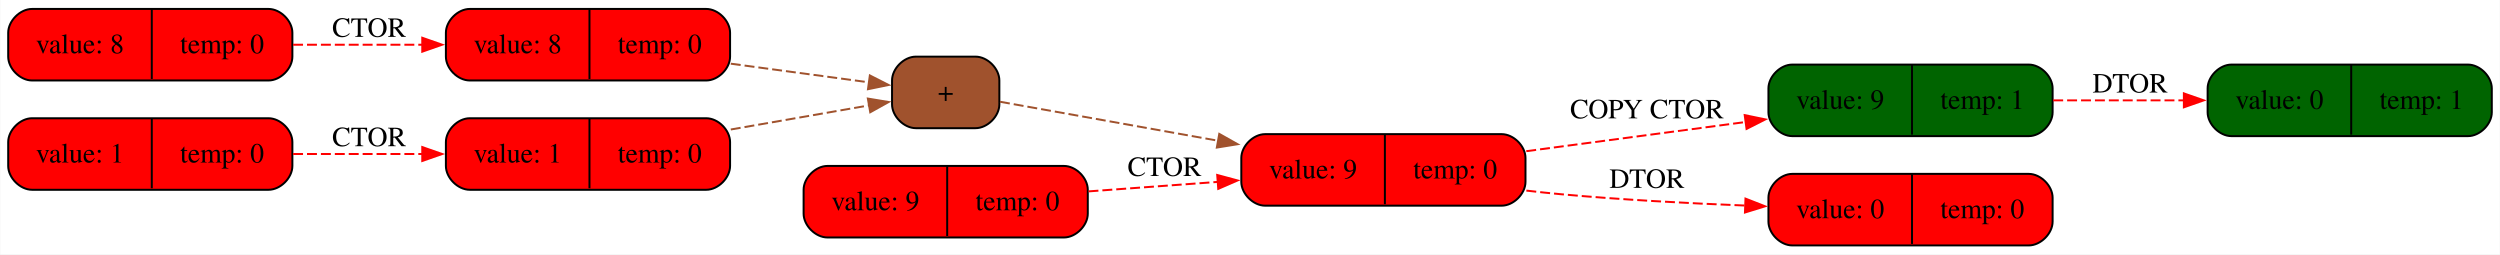
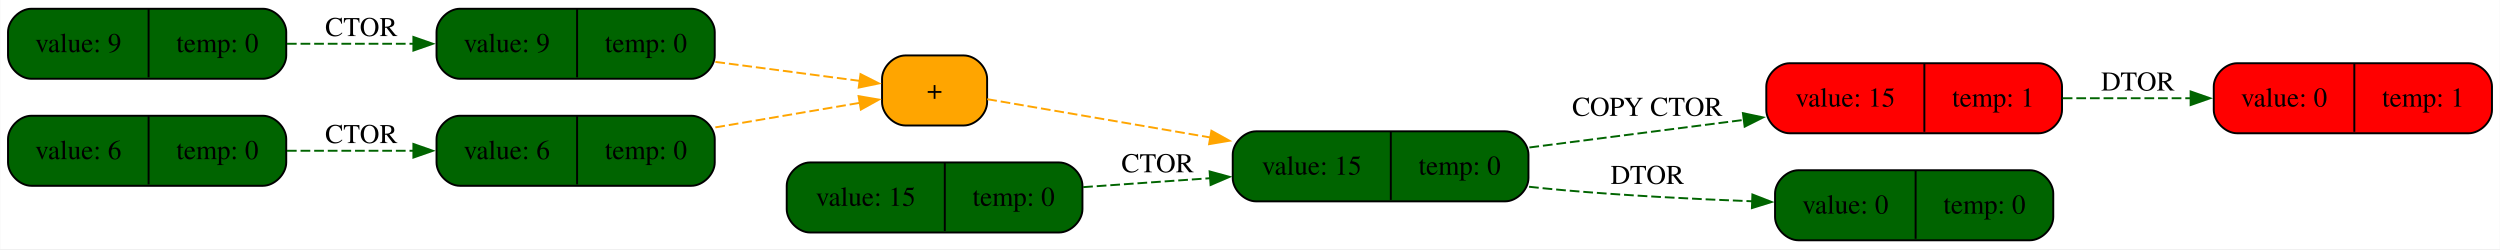
- <svg xmlns="http://www.w3.org/2000/svg" width="1258pt" height="128pt" viewBox="0.00 0.00 1257.75 128.00">
+ <svg xmlns="http://www.w3.org/2000/svg" width="1285pt" height="128pt" viewBox="0.00 0.00 1284.75 128.00">
  <g id="graph0" class="graph" transform="scale(1 1) rotate(0) translate(4 124)">
-     <polygon fill="white" stroke="none" points="-4,4 -4,-124 1253.75,-124 1253.75,4 -4,4" />
+     <polygon fill="white" stroke="none" points="-4,4 -4,-124 1280.75,-124 1280.75,4 -4,4" />
    <g id="node1" class="node">
-       <path fill="red" stroke="black" d="M12,-83.5C12,-83.5 131,-83.5 131,-83.5 137,-83.5 143,-89.5 143,-95.5 143,-95.5 143,-107.5 143,-107.5 143,-113.5 137,-119.5 131,-119.5 131,-119.5 12,-119.5 12,-119.5 6,-119.5 0,-113.5 0,-107.5 0,-107.5 0,-95.5 0,-95.5 0,-89.5 6,-83.5 12,-83.5" />
-       <text text-anchor="middle" x="36.12" y="-97.2" font-family="Times,serif" font-size="14.00">value: 8</text>
+       <path fill="darkgreen" stroke="black" d="M12,-83.5C12,-83.5 131,-83.5 131,-83.5 137,-83.5 143,-89.5 143,-95.5 143,-95.5 143,-107.5 143,-107.5 143,-113.5 137,-119.5 131,-119.5 131,-119.5 12,-119.5 12,-119.5 6,-119.5 0,-113.5 0,-107.5 0,-107.5 0,-95.5 0,-95.5 0,-89.5 6,-83.5 12,-83.5" />
+       <text text-anchor="middle" x="36.12" y="-97.2" font-family="Times,serif" font-size="14.00">value: 9</text>
      <polyline fill="none" stroke="black" points="72.25,-84.25 72.25,-119.5" />
      <text text-anchor="middle" x="107.62" y="-97.2" font-family="Times,serif" font-size="14.00">temp: 0</text>
    </g>
    <g id="node2" class="node">
-       <path fill="red" stroke="black" d="M232.25,-83.5C232.25,-83.5 351.25,-83.5 351.25,-83.5 357.25,-83.5 363.25,-89.5 363.25,-95.5 363.25,-95.5 363.25,-107.5 363.25,-107.5 363.25,-113.5 357.25,-119.5 351.25,-119.5 351.25,-119.5 232.25,-119.5 232.25,-119.5 226.25,-119.5 220.25,-113.5 220.25,-107.5 220.25,-107.5 220.25,-95.5 220.25,-95.5 220.25,-89.5 226.25,-83.5 232.25,-83.5" />
-       <text text-anchor="middle" x="256.38" y="-97.2" font-family="Times,serif" font-size="14.00">value: 8</text>
+       <path fill="darkgreen" stroke="black" d="M232.25,-83.5C232.25,-83.5 351.25,-83.5 351.25,-83.5 357.25,-83.5 363.25,-89.5 363.25,-95.5 363.25,-95.5 363.25,-107.5 363.25,-107.5 363.25,-113.5 357.25,-119.5 351.25,-119.5 351.25,-119.5 232.25,-119.5 232.25,-119.5 226.25,-119.5 220.25,-113.5 220.25,-107.5 220.25,-107.5 220.25,-95.5 220.25,-95.5 220.25,-89.5 226.25,-83.5 232.25,-83.5" />
+       <text text-anchor="middle" x="256.38" y="-97.2" font-family="Times,serif" font-size="14.00">value: 9</text>
      <polyline fill="none" stroke="black" points="292.5,-84.25 292.5,-119.5" />
      <text text-anchor="middle" x="327.88" y="-97.2" font-family="Times,serif" font-size="14.00">temp: 0</text>
    </g>
    <g id="edge1" class="edge">
-       <path fill="none" stroke="red" stroke-dasharray="5,2" d="M143.36,-101.5C164.14,-101.5 187.05,-101.5 208.48,-101.5" />
-       <polygon fill="red" stroke="red" points="208.36,-105 218.36,-101.5 208.36,-98 208.36,-105" />
+       <path fill="none" stroke="darkgreen" stroke-dasharray="5,2" d="M143.36,-101.5C164.14,-101.5 187.05,-101.5 208.48,-101.5" />
+       <polygon fill="darkgreen" stroke="darkgreen" points="208.36,-105 218.36,-101.5 208.36,-98 208.36,-105" />
      <text text-anchor="middle" x="181.62" y="-105.45" font-family="Times,serif" font-size="14.00">CTOR</text>
    </g>
    <g id="node7" class="node">
-       <path fill="sienna" stroke="black" d="M456.75,-59.5C456.75,-59.5 486.75,-59.5 486.75,-59.5 492.75,-59.5 498.75,-65.5 498.75,-71.5 498.75,-71.5 498.75,-83.5 498.75,-83.5 498.75,-89.5 492.75,-95.5 486.75,-95.5 486.75,-95.5 456.75,-95.5 456.75,-95.5 450.75,-95.5 444.75,-89.5 444.75,-83.5 444.75,-83.5 444.75,-71.5 444.75,-71.5 444.75,-65.5 450.75,-59.5 456.75,-59.5" />
-       <text text-anchor="middle" x="471.75" y="-73.2" font-family="Times,serif" font-size="14.00">+</text>
+       <path fill="orange" stroke="black" d="M461.25,-59.5C461.25,-59.5 491.25,-59.5 491.25,-59.5 497.25,-59.5 503.25,-65.5 503.25,-71.5 503.25,-71.5 503.25,-83.5 503.25,-83.5 503.25,-89.5 497.25,-95.5 491.25,-95.5 491.25,-95.5 461.25,-95.5 461.25,-95.5 455.25,-95.5 449.25,-89.5 449.25,-83.5 449.25,-83.5 449.25,-71.5 449.25,-71.5 449.25,-65.5 455.25,-59.5 461.25,-59.5" />
+       <text text-anchor="middle" x="476.25" y="-73.2" font-family="Times,serif" font-size="14.00">+</text>
    </g>
    <g id="edge4" class="edge">
-       <path fill="none" stroke="sienna" stroke-dasharray="5,2" d="M363.61,-91.95C387.44,-88.73 413.08,-85.28 433.3,-82.55" />
-       <polygon fill="sienna" stroke="sienna" points="433.58,-86.04 443.02,-81.24 432.64,-79.11 433.58,-86.04" />
+       <path fill="none" stroke="orange" stroke-dasharray="5,2" d="M363.57,-92.19C388.93,-88.85 416.51,-85.22 437.92,-82.41" />
+       <polygon fill="orange" stroke="orange" points="438.17,-85.91 447.62,-81.13 437.25,-78.97 438.17,-85.91" />
    </g>
    <g id="node3" class="node">
-       <path fill="red" stroke="black" d="M12,-28.5C12,-28.5 131,-28.5 131,-28.5 137,-28.5 143,-34.5 143,-40.5 143,-40.5 143,-52.5 143,-52.5 143,-58.5 137,-64.5 131,-64.5 131,-64.5 12,-64.5 12,-64.5 6,-64.5 0,-58.5 0,-52.5 0,-52.5 0,-40.5 0,-40.5 0,-34.5 6,-28.5 12,-28.5" />
-       <text text-anchor="middle" x="36.12" y="-42.2" font-family="Times,serif" font-size="14.00">value: 1</text>
+       <path fill="darkgreen" stroke="black" d="M12,-28.5C12,-28.5 131,-28.5 131,-28.5 137,-28.5 143,-34.5 143,-40.5 143,-40.5 143,-52.5 143,-52.5 143,-58.5 137,-64.5 131,-64.5 131,-64.5 12,-64.5 12,-64.5 6,-64.5 0,-58.5 0,-52.5 0,-52.5 0,-40.5 0,-40.5 0,-34.5 6,-28.5 12,-28.5" />
+       <text text-anchor="middle" x="36.12" y="-42.2" font-family="Times,serif" font-size="14.00">value: 6</text>
      <polyline fill="none" stroke="black" points="72.25,-29.25 72.25,-64.5" />
      <text text-anchor="middle" x="107.62" y="-42.2" font-family="Times,serif" font-size="14.00">temp: 0</text>
    </g>
    <g id="node4" class="node">
-       <path fill="red" stroke="black" d="M232.25,-28.5C232.25,-28.5 351.25,-28.5 351.25,-28.5 357.25,-28.5 363.25,-34.5 363.25,-40.5 363.25,-40.5 363.25,-52.5 363.25,-52.5 363.25,-58.5 357.25,-64.5 351.25,-64.5 351.25,-64.5 232.25,-64.5 232.25,-64.5 226.25,-64.5 220.25,-58.5 220.25,-52.5 220.25,-52.5 220.25,-40.5 220.25,-40.5 220.25,-34.5 226.25,-28.5 232.25,-28.5" />
-       <text text-anchor="middle" x="256.38" y="-42.2" font-family="Times,serif" font-size="14.00">value: 1</text>
+       <path fill="darkgreen" stroke="black" d="M232.25,-28.5C232.25,-28.5 351.25,-28.5 351.25,-28.5 357.25,-28.5 363.25,-34.5 363.25,-40.5 363.25,-40.5 363.25,-52.5 363.25,-52.5 363.25,-58.5 357.25,-64.5 351.25,-64.5 351.25,-64.5 232.25,-64.5 232.25,-64.5 226.25,-64.5 220.25,-58.5 220.25,-52.5 220.25,-52.5 220.25,-40.5 220.25,-40.5 220.25,-34.5 226.25,-28.5 232.25,-28.5" />
+       <text text-anchor="middle" x="256.38" y="-42.2" font-family="Times,serif" font-size="14.00">value: 6</text>
      <polyline fill="none" stroke="black" points="292.5,-29.25 292.5,-64.5" />
      <text text-anchor="middle" x="327.88" y="-42.2" font-family="Times,serif" font-size="14.00">temp: 0</text>
    </g>
    <g id="edge2" class="edge">
-       <path fill="none" stroke="red" stroke-dasharray="5,2" d="M143.36,-46.5C164.14,-46.5 187.05,-46.5 208.48,-46.5" />
-       <polygon fill="red" stroke="red" points="208.36,-50 218.36,-46.5 208.36,-43 208.36,-50" />
+       <path fill="none" stroke="darkgreen" stroke-dasharray="5,2" d="M143.36,-46.5C164.14,-46.5 187.05,-46.5 208.48,-46.5" />
+       <polygon fill="darkgreen" stroke="darkgreen" points="208.36,-50 218.36,-46.5 208.36,-43 208.36,-50" />
      <text text-anchor="middle" x="181.62" y="-50.45" font-family="Times,serif" font-size="14.00">CTOR</text>
    </g>
    <g id="edge5" class="edge">
-       <path fill="none" stroke="sienna" stroke-dasharray="5,2" d="M363.61,-58.84C387.44,-62.99 413.08,-67.46 433.3,-70.98" />
-       <polygon fill="sienna" stroke="sienna" points="432.58,-74.4 443.03,-72.67 433.78,-67.51 432.58,-74.4" />
+       <path fill="none" stroke="orange" stroke-dasharray="5,2" d="M363.57,-58.53C388.93,-62.84 416.51,-67.52 437.92,-71.16" />
+       <polygon fill="orange" stroke="orange" points="437.19,-74.58 447.63,-72.81 438.36,-67.68 437.19,-74.58" />
    </g>
    <g id="node5" class="node">
-       <path fill="red" stroke="black" d="M412.25,-4.5C412.25,-4.5 531.25,-4.5 531.25,-4.5 537.25,-4.5 543.25,-10.5 543.25,-16.5 543.25,-16.5 543.25,-28.5 543.25,-28.5 543.25,-34.5 537.25,-40.5 531.25,-40.5 531.25,-40.5 412.25,-40.5 412.25,-40.5 406.25,-40.5 400.25,-34.5 400.25,-28.5 400.25,-28.5 400.25,-16.5 400.25,-16.5 400.25,-10.5 406.25,-4.5 412.25,-4.5" />
-       <text text-anchor="middle" x="436.38" y="-18.2" font-family="Times,serif" font-size="14.00">value: 9</text>
-       <polyline fill="none" stroke="black" points="472.5,-5.25 472.5,-40.5" />
-       <text text-anchor="middle" x="507.88" y="-18.2" font-family="Times,serif" font-size="14.00">temp: 0</text>
+       <path fill="darkgreen" stroke="black" d="M412.25,-4.5C412.25,-4.5 540.25,-4.5 540.25,-4.5 546.25,-4.5 552.25,-10.5 552.25,-16.5 552.25,-16.5 552.25,-28.5 552.25,-28.5 552.25,-34.5 546.25,-40.5 540.25,-40.5 540.25,-40.5 412.25,-40.5 412.25,-40.5 406.25,-40.5 400.25,-34.5 400.25,-28.5 400.25,-28.5 400.25,-16.5 400.25,-16.5 400.25,-10.5 406.25,-4.5 412.25,-4.5" />
+       <text text-anchor="middle" x="440.88" y="-18.2" font-family="Times,serif" font-size="14.00">value: 15</text>
+       <polyline fill="none" stroke="black" points="481.5,-5.25 481.5,-40.5" />
+       <text text-anchor="middle" x="516.88" y="-18.2" font-family="Times,serif" font-size="14.00">temp: 0</text>
    </g>
    <g id="node6" class="node">
-       <path fill="red" stroke="black" d="M632.5,-20.5C632.5,-20.5 751.5,-20.5 751.5,-20.5 757.5,-20.5 763.5,-26.5 763.5,-32.5 763.5,-32.5 763.5,-44.5 763.5,-44.5 763.5,-50.5 757.5,-56.5 751.5,-56.5 751.5,-56.5 632.5,-56.5 632.5,-56.5 626.5,-56.5 620.5,-50.5 620.5,-44.5 620.5,-44.5 620.5,-32.5 620.5,-32.5 620.5,-26.5 626.5,-20.5 632.5,-20.5" />
-       <text text-anchor="middle" x="656.62" y="-34.2" font-family="Times,serif" font-size="14.00">value: 9</text>
-       <polyline fill="none" stroke="black" points="692.75,-21.25 692.75,-56.5" />
-       <text text-anchor="middle" x="728.12" y="-34.2" font-family="Times,serif" font-size="14.00">temp: 0</text>
+       <path fill="darkgreen" stroke="black" d="M641.5,-20.5C641.5,-20.5 769.5,-20.5 769.5,-20.5 775.5,-20.5 781.5,-26.5 781.5,-32.5 781.5,-32.5 781.5,-44.5 781.5,-44.5 781.5,-50.5 775.5,-56.5 769.5,-56.5 769.5,-56.5 641.5,-56.5 641.5,-56.5 635.5,-56.5 629.5,-50.5 629.5,-44.5 629.5,-44.5 629.5,-32.5 629.5,-32.5 629.5,-26.5 635.5,-20.5 641.5,-20.5" />
+       <text text-anchor="middle" x="670.12" y="-34.2" font-family="Times,serif" font-size="14.00">value: 15</text>
+       <polyline fill="none" stroke="black" points="710.75,-21.25 710.75,-56.5" />
+       <text text-anchor="middle" x="746.12" y="-34.2" font-family="Times,serif" font-size="14.00">temp: 0</text>
    </g>
    <g id="edge3" class="edge">
-       <path fill="none" stroke="red" stroke-dasharray="5,2" d="M543.61,-27.69C564.39,-29.22 587.3,-30.9 608.73,-32.47" />
-       <polygon fill="red" stroke="red" points="608.38,-35.95 618.61,-33.19 608.9,-28.97 608.38,-35.95" />
-       <text text-anchor="middle" x="581.88" y="-35.45" font-family="Times,serif" font-size="14.00">CTOR</text>
+       <path fill="none" stroke="darkgreen" stroke-dasharray="5,2" d="M552.61,-27.81C573.52,-29.28 596.4,-30.89 617.91,-32.4" />
+       <polygon fill="darkgreen" stroke="darkgreen" points="617.62,-35.89 627.84,-33.1 618.11,-28.91 617.62,-35.89" />
+       <text text-anchor="middle" x="590.88" y="-35.45" font-family="Times,serif" font-size="14.00">CTOR</text>
    </g>
    <g id="node8" class="node">
-       <path fill="darkgreen" stroke="black" d="M897.75,-55.5C897.75,-55.5 1016.75,-55.5 1016.75,-55.5 1022.75,-55.5 1028.75,-61.5 1028.75,-67.5 1028.75,-67.5 1028.75,-79.5 1028.75,-79.5 1028.75,-85.5 1022.75,-91.5 1016.75,-91.5 1016.75,-91.5 897.75,-91.5 897.75,-91.5 891.75,-91.5 885.75,-85.5 885.75,-79.5 885.75,-79.5 885.75,-67.5 885.75,-67.5 885.75,-61.5 891.75,-55.5 897.75,-55.5" />
-       <text text-anchor="middle" x="921.88" y="-69.2" font-family="Times,serif" font-size="14.00">value: 9</text>
-       <polyline fill="none" stroke="black" points="958,-56.25 958,-91.5" />
-       <text text-anchor="middle" x="993.38" y="-69.2" font-family="Times,serif" font-size="14.00">temp: 1</text>
+       <path fill="red" stroke="black" d="M915.75,-55.5C915.75,-55.5 1043.75,-55.5 1043.75,-55.5 1049.75,-55.5 1055.75,-61.5 1055.75,-67.5 1055.75,-67.5 1055.75,-79.5 1055.75,-79.5 1055.75,-85.5 1049.75,-91.5 1043.75,-91.5 1043.75,-91.5 915.75,-91.5 915.75,-91.5 909.75,-91.5 903.75,-85.5 903.75,-79.5 903.75,-79.5 903.75,-67.5 903.75,-67.5 903.75,-61.5 909.75,-55.5 915.75,-55.5" />
+       <text text-anchor="middle" x="944.38" y="-69.2" font-family="Times,serif" font-size="14.00">value: 15</text>
+       <polyline fill="none" stroke="black" points="985,-56.25 985,-91.5" />
+       <text text-anchor="middle" x="1020.38" y="-69.2" font-family="Times,serif" font-size="14.00">temp: 1</text>
    </g>
    <g id="edge7" class="edge">
-       <path fill="none" stroke="red" stroke-dasharray="5,2" d="M763.89,-47.93C797.97,-52.46 839.01,-57.91 874.41,-62.62" />
-       <polygon fill="red" stroke="red" points="873.81,-66.07 884.19,-63.92 874.74,-59.13 873.81,-66.07" />
-       <text text-anchor="middle" x="824.62" y="-64.45" font-family="Times,serif" font-size="14.00">COPY CTOR</text>
+       <path fill="none" stroke="darkgreen" stroke-dasharray="5,2" d="M781.98,-48.2C816.2,-52.6 856.85,-57.83 892.29,-62.38" />
+       <polygon fill="darkgreen" stroke="darkgreen" points="891.73,-65.84 902.1,-63.65 892.63,-58.9 891.73,-65.84" />
+       <text text-anchor="middle" x="842.62" y="-64.45" font-family="Times,serif" font-size="14.00">COPY CTOR</text>
    </g>
    <g id="node9" class="node">
-       <path fill="red" stroke="black" d="M897.75,-0.5C897.75,-0.5 1016.75,-0.5 1016.75,-0.5 1022.75,-0.5 1028.75,-6.5 1028.75,-12.5 1028.75,-12.5 1028.75,-24.5 1028.75,-24.5 1028.75,-30.5 1022.75,-36.5 1016.75,-36.5 1016.75,-36.5 897.75,-36.5 897.75,-36.5 891.75,-36.5 885.75,-30.5 885.75,-24.5 885.75,-24.5 885.75,-12.5 885.75,-12.5 885.75,-6.5 891.75,-0.5 897.75,-0.5" />
-       <text text-anchor="middle" x="921.88" y="-14.2" font-family="Times,serif" font-size="14.00">value: 0</text>
-       <polyline fill="none" stroke="black" points="958,-1.25 958,-36.5" />
-       <text text-anchor="middle" x="993.38" y="-14.2" font-family="Times,serif" font-size="14.00">temp: 0</text>
+       <path fill="darkgreen" stroke="black" d="M920.25,-0.5C920.25,-0.5 1039.25,-0.5 1039.25,-0.5 1045.25,-0.5 1051.25,-6.5 1051.25,-12.5 1051.25,-12.5 1051.25,-24.5 1051.25,-24.5 1051.25,-30.5 1045.25,-36.5 1039.25,-36.5 1039.25,-36.5 920.25,-36.5 920.25,-36.5 914.25,-36.5 908.25,-30.5 908.25,-24.5 908.25,-24.5 908.25,-12.5 908.25,-12.5 908.25,-6.5 914.25,-0.5 920.25,-0.5" />
+       <text text-anchor="middle" x="944.38" y="-14.2" font-family="Times,serif" font-size="14.00">value: 0</text>
+       <polyline fill="none" stroke="black" points="980.5,-1.25 980.5,-36.5" />
+       <text text-anchor="middle" x="1015.88" y="-14.2" font-family="Times,serif" font-size="14.00">temp: 0</text>
    </g>
    <g id="edge8" class="edge">
-       <path fill="none" stroke="red" stroke-dasharray="5,2" d="M763.94,-28.09C769.87,-27.4 775.78,-26.77 781.5,-26.25 811.67,-23.5 844.86,-21.72 874.14,-20.56" />
-       <polygon fill="red" stroke="red" points="874.2,-24.06 884.06,-20.19 873.94,-17.07 874.2,-24.06" />
-       <text text-anchor="middle" x="824.62" y="-29.45" font-family="Times,serif" font-size="14.00">DTOR</text>
+       <path fill="none" stroke="darkgreen" stroke-dasharray="5,2" d="M781.81,-28.01C787.79,-27.35 793.74,-26.75 799.5,-26.25 831.14,-23.49 866.02,-21.7 896.53,-20.54" />
+       <polygon fill="darkgreen" stroke="darkgreen" points="896.61,-24.04 906.48,-20.18 896.36,-17.04 896.61,-24.04" />
+       <text text-anchor="middle" x="842.62" y="-29.45" font-family="Times,serif" font-size="14.00">DTOR</text>
    </g>
    <g id="edge6" class="edge">
-       <path fill="none" stroke="sienna" stroke-dasharray="5,2" d="M499.08,-72.8C526.27,-67.94 570.12,-60.1 609.04,-53.15" />
-       <polygon fill="sienna" stroke="sienna" points="609.41,-56.63 618.64,-51.43 608.18,-49.74 609.41,-56.63" />
+       <path fill="none" stroke="orange" stroke-dasharray="5,2" d="M503.32,-73.03C531.3,-68.22 577.25,-60.34 618.18,-53.31" />
+       <polygon fill="orange" stroke="orange" points="618.54,-56.8 627.8,-51.66 617.35,-49.9 618.54,-56.8" />
    </g>
    <g id="node10" class="node">
-       <path fill="darkgreen" stroke="black" d="M1118.75,-55.5C1118.75,-55.5 1237.75,-55.5 1237.75,-55.5 1243.75,-55.5 1249.75,-61.5 1249.75,-67.5 1249.75,-67.5 1249.75,-79.5 1249.75,-79.5 1249.75,-85.5 1243.75,-91.5 1237.75,-91.5 1237.75,-91.5 1118.75,-91.5 1118.75,-91.5 1112.75,-91.5 1106.75,-85.5 1106.75,-79.5 1106.75,-79.5 1106.75,-67.5 1106.75,-67.5 1106.75,-61.5 1112.75,-55.5 1118.75,-55.5" />
-       <text text-anchor="middle" x="1142.88" y="-69.2" font-family="Times,serif" font-size="14.00">value: 0</text>
-       <polyline fill="none" stroke="black" points="1179,-56.25 1179,-91.5" />
-       <text text-anchor="middle" x="1214.38" y="-69.2" font-family="Times,serif" font-size="14.00">temp: 1</text>
+       <path fill="red" stroke="black" d="M1145.75,-55.5C1145.75,-55.5 1264.75,-55.5 1264.75,-55.5 1270.75,-55.5 1276.75,-61.5 1276.75,-67.5 1276.75,-67.5 1276.75,-79.5 1276.75,-79.5 1276.75,-85.5 1270.75,-91.5 1264.75,-91.5 1264.75,-91.5 1145.75,-91.5 1145.75,-91.5 1139.75,-91.5 1133.75,-85.5 1133.75,-79.5 1133.75,-79.5 1133.75,-67.5 1133.75,-67.5 1133.75,-61.5 1139.75,-55.5 1145.75,-55.5" />
+       <text text-anchor="middle" x="1169.88" y="-69.2" font-family="Times,serif" font-size="14.00">value: 0</text>
+       <polyline fill="none" stroke="black" points="1206,-56.25 1206,-91.5" />
+       <text text-anchor="middle" x="1241.38" y="-69.2" font-family="Times,serif" font-size="14.00">temp: 1</text>
    </g>
    <g id="edge9" class="edge">
-       <path fill="none" stroke="red" stroke-dasharray="5,2" d="M1029.05,-73.5C1050.02,-73.5 1073.17,-73.5 1094.82,-73.5" />
-       <polygon fill="red" stroke="red" points="1094.8,-77 1104.8,-73.5 1094.8,-70 1094.8,-77" />
-       <text text-anchor="middle" x="1067.75" y="-77.45" font-family="Times,serif" font-size="14.00">DTOR</text>
+       <path fill="none" stroke="darkgreen" stroke-dasharray="5,2" d="M1056.11,-73.5C1077.27,-73.5 1100.38,-73.5 1121.93,-73.5" />
+       <polygon fill="darkgreen" stroke="darkgreen" points="1121.86,-77 1131.86,-73.5 1121.86,-70 1121.86,-77" />
+       <text text-anchor="middle" x="1094.75" y="-77.45" font-family="Times,serif" font-size="14.00">DTOR</text>
    </g>
  </g>
</svg>
